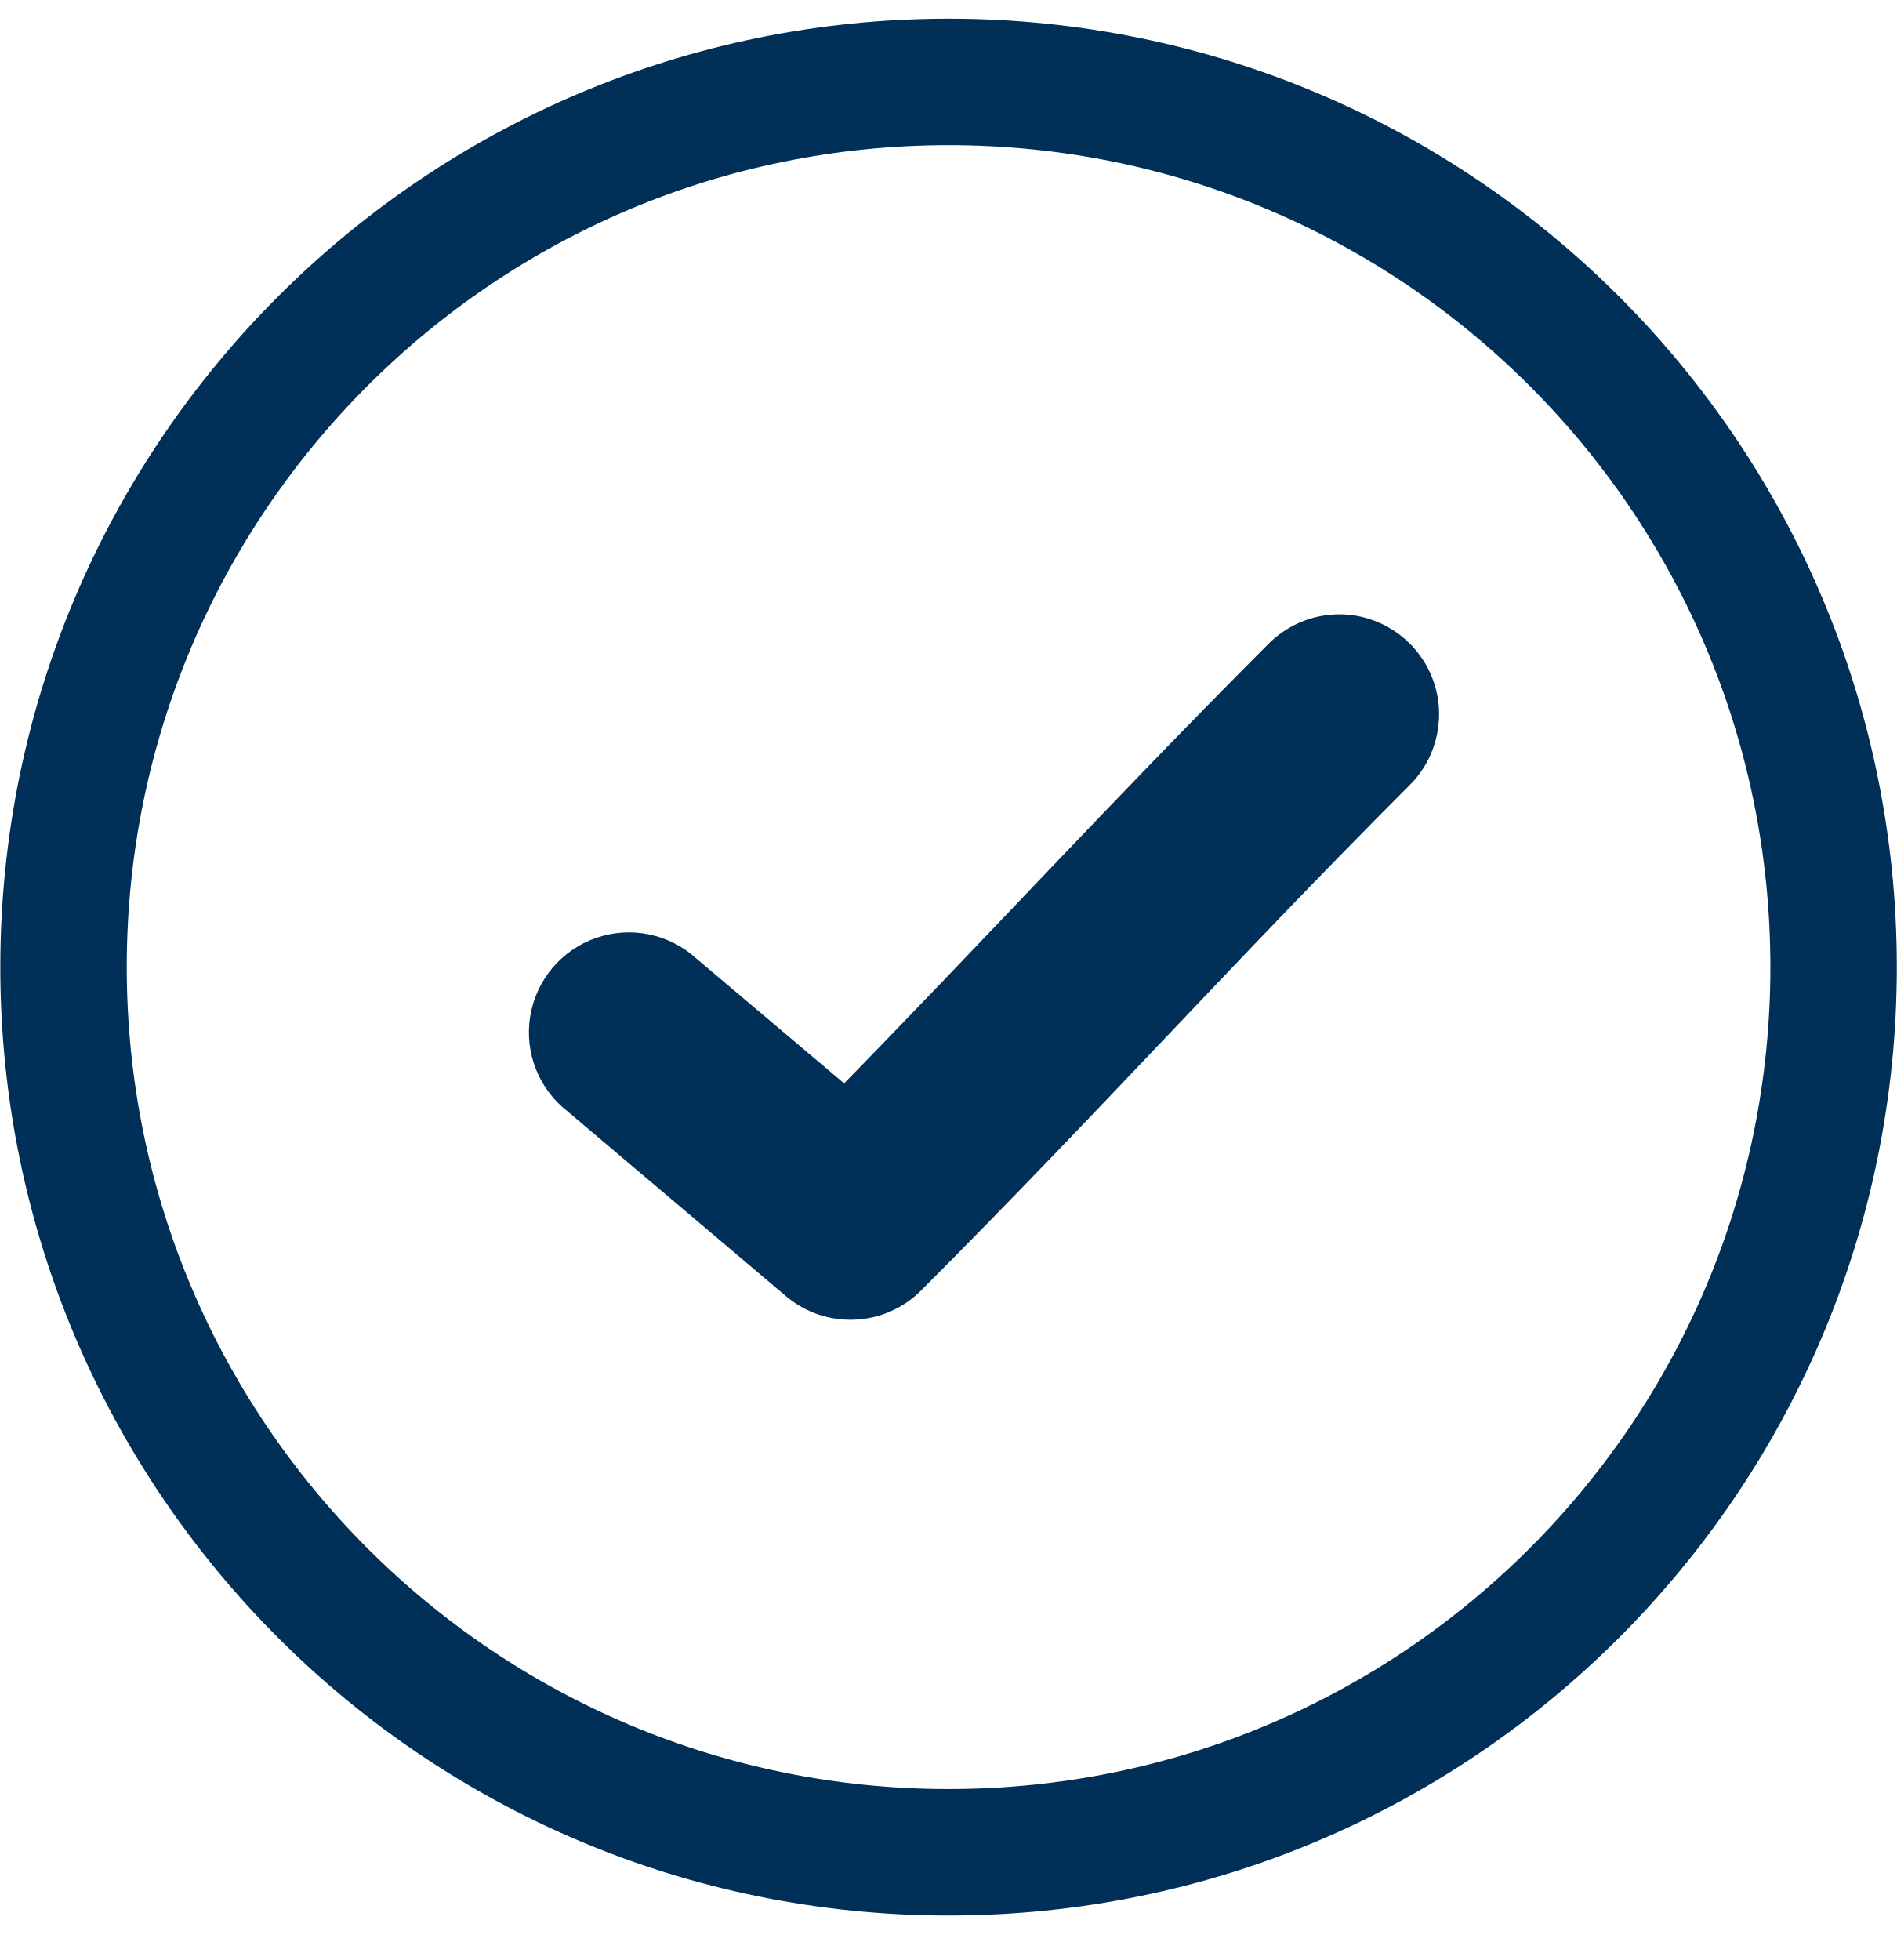
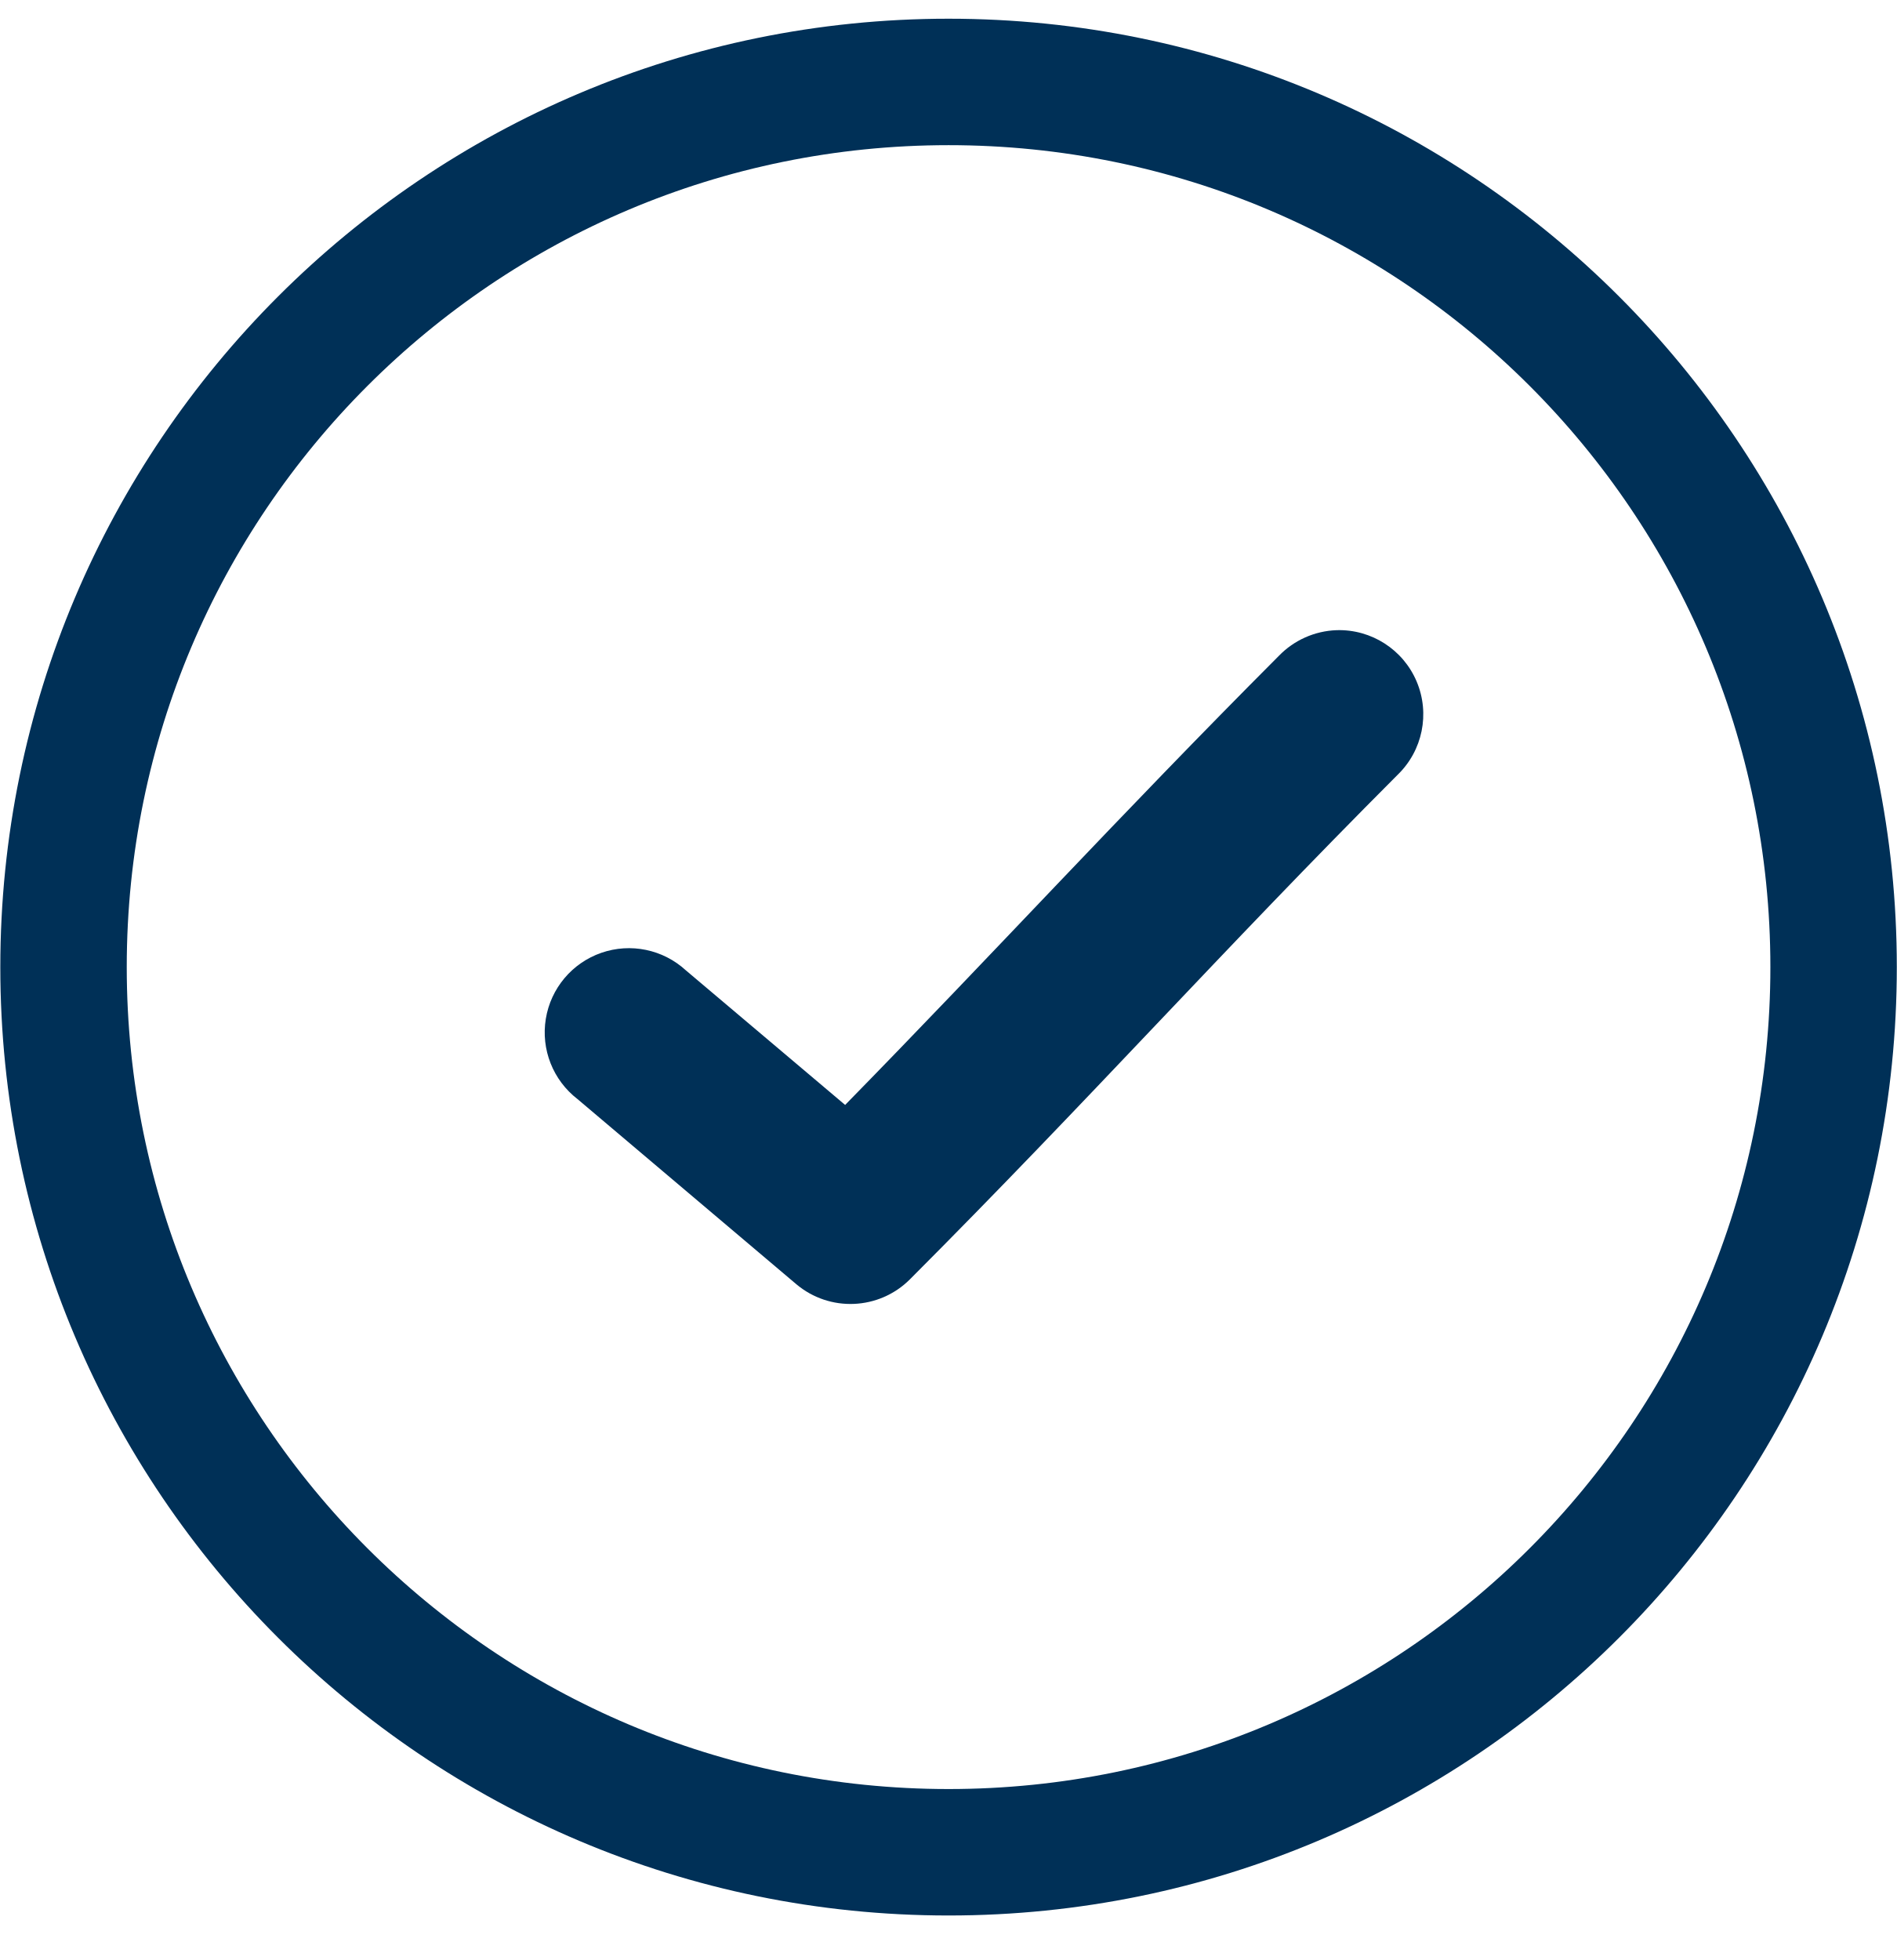
<svg xmlns="http://www.w3.org/2000/svg" width="30" height="31" viewBox="0 0 30 31" fill="none">
  <circle cx="15.005" cy="15.296" r="14" stroke="#003057" stroke-width="2" />
-   <path d="M21.144 9.967a1.336 1.336 0 0 0-.915.407c-2.548 2.554-4.494 4.687-6.86 7.102l-2.52-2.129a1.332 1.332 0 1 0-1.713 2.037l3.46 2.927a1.33 1.33 0 0 0 1.796-.075c2.866-2.872 4.906-5.166 7.717-7.982a1.331 1.331 0 0 0-.965-2.287Z" fill="#003057" stroke="#003057" stroke-width=".5" />
+   <path d="M21.144 9.967a1.336 1.336 0 0 0-.915.407c-2.548 2.554-4.494 4.687-6.86 7.102l-2.52-2.129a1.332 1.332 0 1 0-1.713 2.037l3.46 2.927a1.33 1.33 0 0 0 1.796-.075c2.866-2.872 4.906-5.166 7.717-7.982a1.331 1.331 0 0 0-.965-2.287Z" fill="#003057" stroke="#003057" stroke-width="0" />
</svg>
